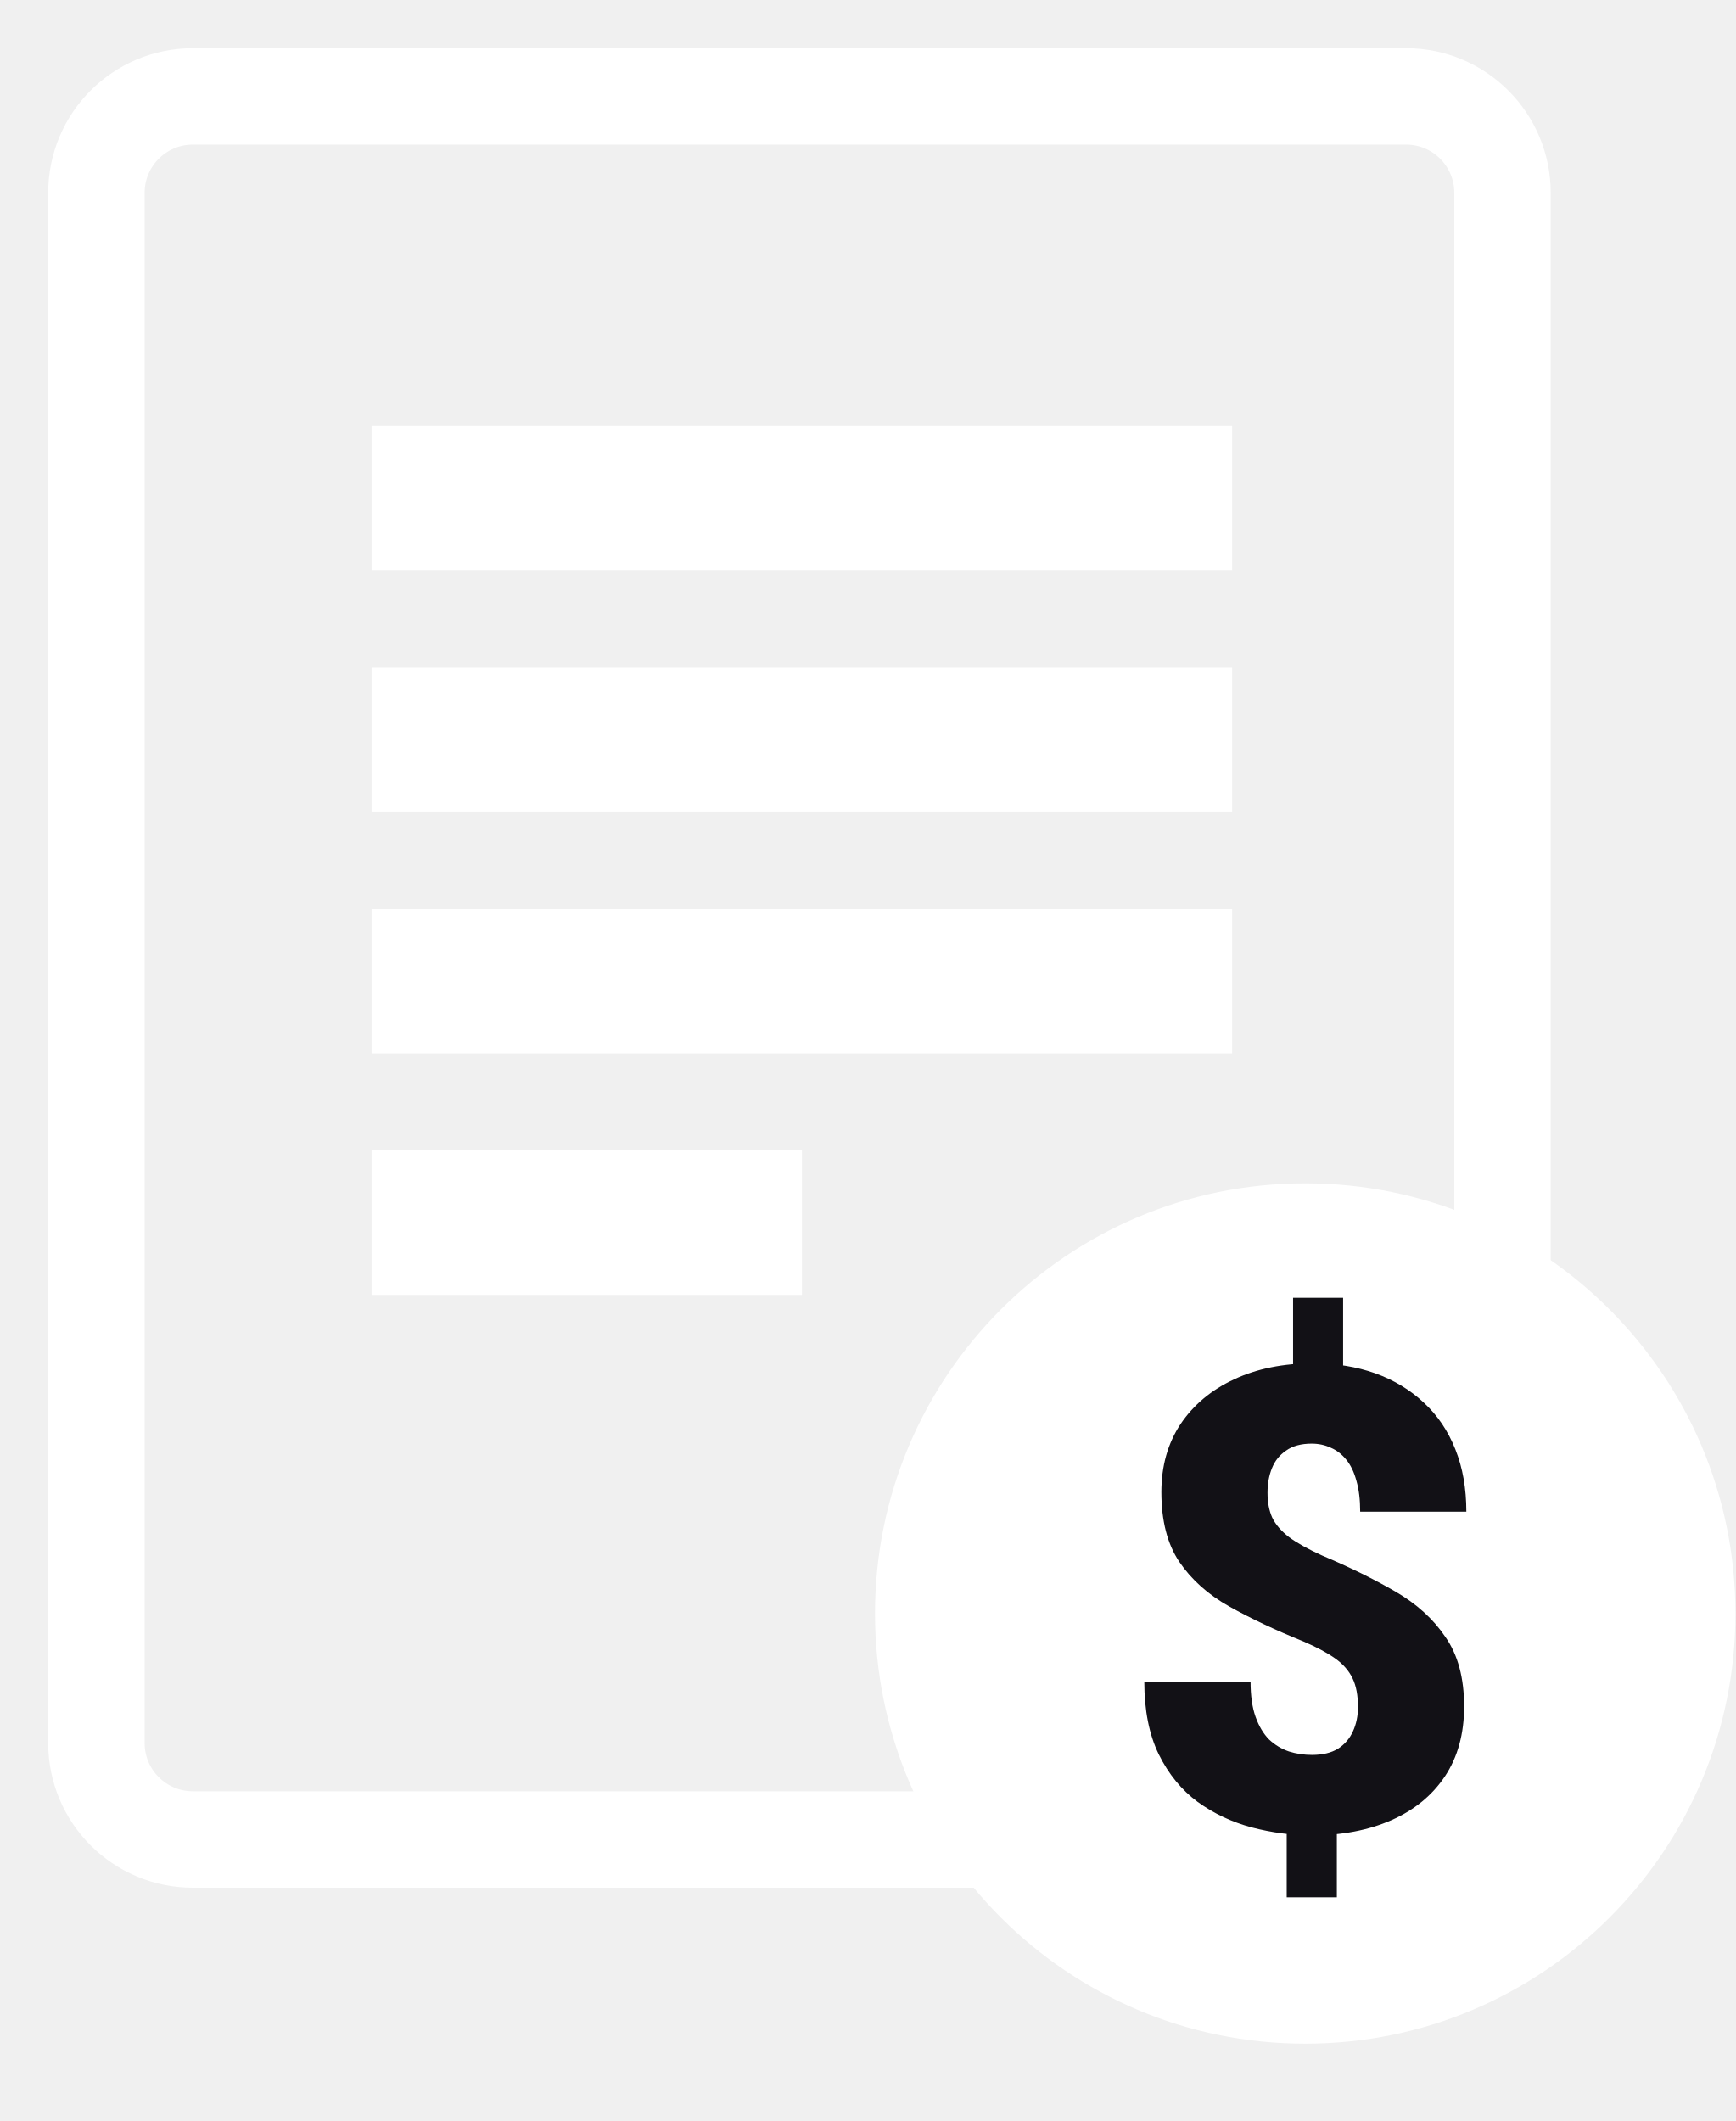
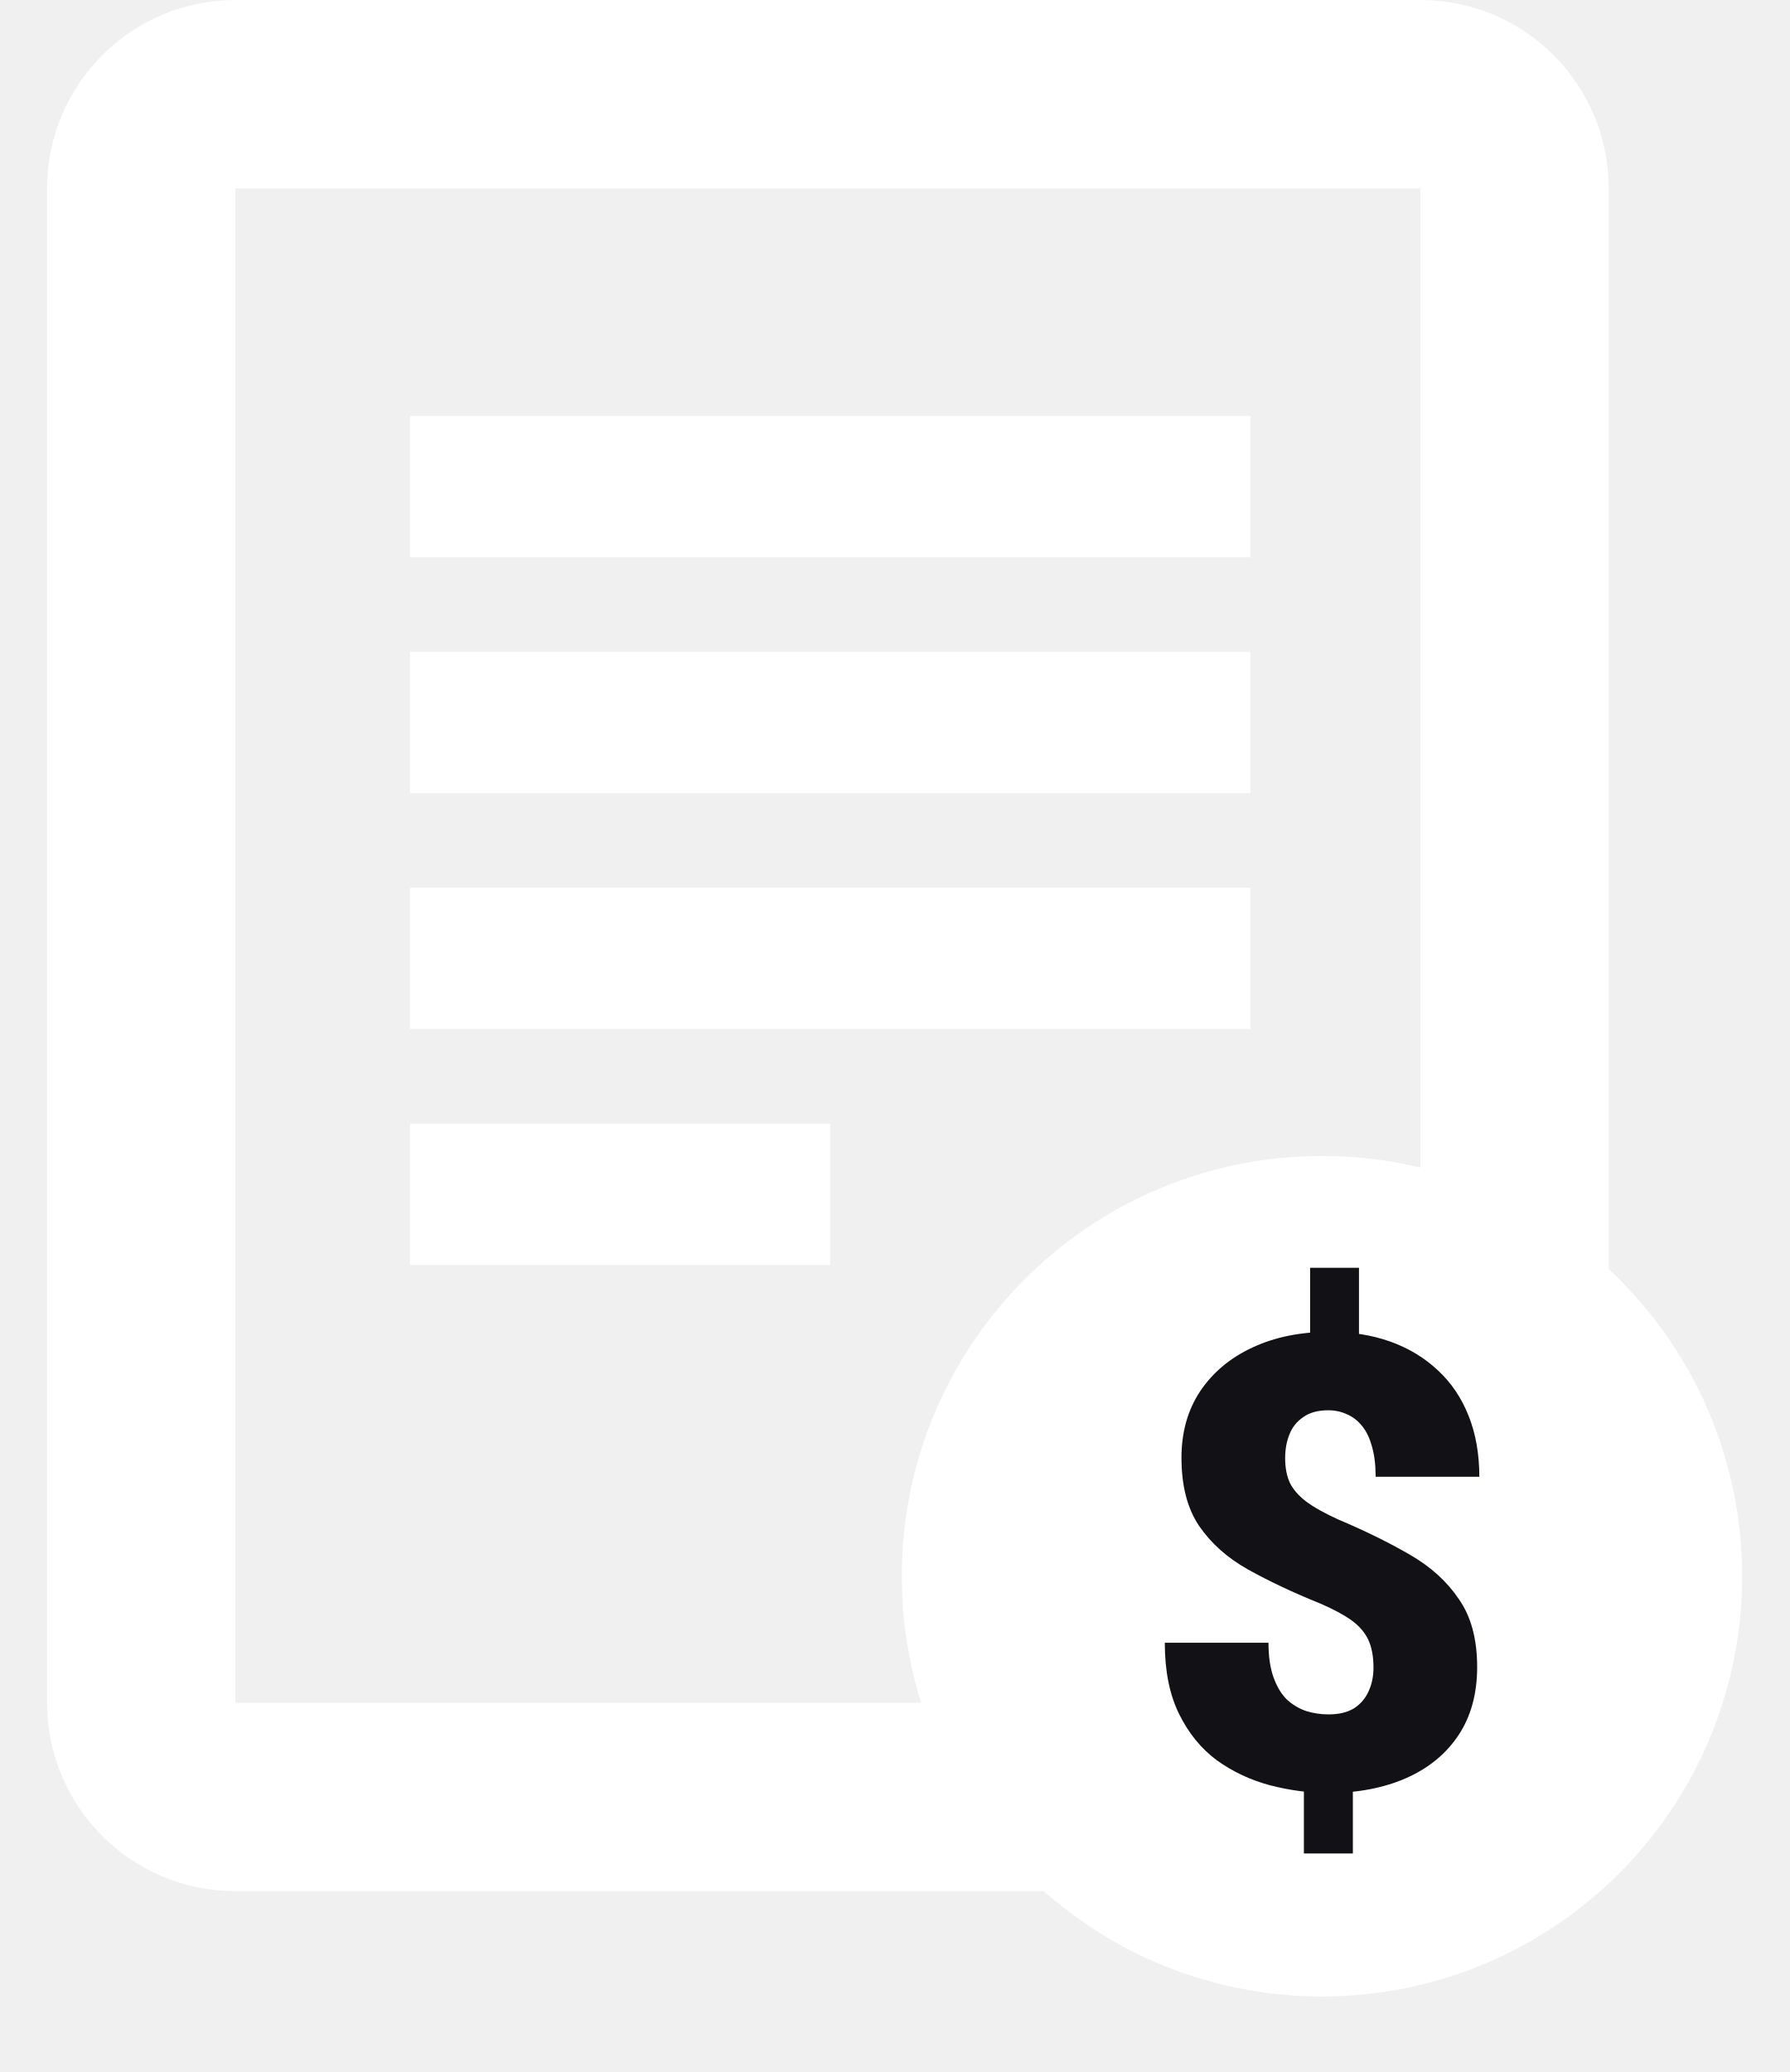
- <svg xmlns="http://www.w3.org/2000/svg" width="18" height="22" viewBox="0 0 18 22" fill="none">
-   <rect x="1" y="1" width="14.583" height="18.08" rx="1" stroke="white" strokeWidth="2" />
-   <path fill-rule="evenodd" clip-rule="evenodd" d="M12.779 5.916H3.854V4.416H12.779V5.916ZM12.779 8.421H3.854V6.921H12.779V8.421ZM12.779 10.926H3.854V9.426H12.779V10.926ZM8.317 13.431H3.854V11.931H8.317V13.431Z" fill="white" />
-   <circle cx="13.537" cy="16.736" r="4.462" fill="white" />
-   <path d="M13.93 13.461V14.412H13.411V13.461H13.93ZM13.865 18.798V19.68H13.345V18.798H13.865ZM14.084 17.706C14.084 17.587 14.066 17.487 14.028 17.409C13.991 17.331 13.931 17.262 13.849 17.203C13.766 17.144 13.656 17.085 13.519 17.026C13.229 16.909 12.973 16.788 12.751 16.664C12.53 16.54 12.357 16.385 12.231 16.2C12.107 16.015 12.045 15.774 12.045 15.477C12.045 15.207 12.111 14.972 12.244 14.771C12.379 14.571 12.564 14.416 12.8 14.307C13.037 14.196 13.31 14.141 13.62 14.141C13.855 14.141 14.07 14.176 14.264 14.245C14.458 14.315 14.625 14.416 14.767 14.549C14.909 14.68 15.018 14.841 15.094 15.033C15.17 15.223 15.208 15.438 15.208 15.68H14.107C14.107 15.556 14.094 15.449 14.068 15.36C14.044 15.27 14.009 15.197 13.963 15.141C13.917 15.084 13.864 15.043 13.803 15.017C13.742 14.988 13.675 14.974 13.604 14.974C13.495 14.974 13.406 14.998 13.339 15.046C13.271 15.092 13.222 15.153 13.192 15.229C13.161 15.305 13.146 15.39 13.146 15.484C13.146 15.582 13.162 15.668 13.195 15.742C13.23 15.814 13.289 15.882 13.371 15.945C13.454 16.006 13.568 16.069 13.711 16.134C13.995 16.254 14.247 16.378 14.47 16.507C14.692 16.635 14.866 16.793 14.992 16.981C15.121 17.166 15.185 17.406 15.185 17.7C15.185 17.983 15.119 18.225 14.986 18.425C14.853 18.624 14.668 18.775 14.43 18.88C14.193 18.984 13.918 19.037 13.607 19.037C13.398 19.037 13.19 19.009 12.983 18.955C12.778 18.9 12.59 18.812 12.421 18.69C12.253 18.566 12.119 18.401 12.018 18.197C11.918 17.992 11.868 17.74 11.868 17.442H12.97C12.97 17.588 12.987 17.71 13.022 17.808C13.057 17.906 13.104 17.984 13.162 18.043C13.223 18.1 13.292 18.141 13.368 18.167C13.444 18.191 13.524 18.203 13.607 18.203C13.718 18.203 13.808 18.181 13.878 18.138C13.948 18.092 13.999 18.032 14.032 17.958C14.067 17.882 14.084 17.798 14.084 17.706Z" fill="#121116" />
+ <svg xmlns="http://www.w3.org/2000/svg" width="19" height="22" viewBox="0 0 19 22" fill="none">
+   <rect x="1.5" y="1" width="14.583" height="18.08" rx="1" stroke="white" stroke-width="2" />
+   <path fill-rule="evenodd" clip-rule="evenodd" d="M13.278 5.916H4.354V4.416H13.278V5.916ZM13.278 8.421H4.354V6.921H13.278V8.421ZM13.278 10.926H4.354V9.426H13.278V10.926ZM8.816 13.431H4.354V11.931H8.816V13.431Z" fill="white" />
+   <circle cx="14.038" cy="16.736" r="4.462" fill="white" />
+   <path d="M14.431 13.461V14.412H13.912V13.461H14.431ZM14.366 18.798V19.68H13.846V18.798H14.366ZM14.585 17.706C14.585 17.587 14.566 17.487 14.529 17.409C14.492 17.331 14.432 17.262 14.35 17.203C14.267 17.144 14.157 17.085 14.02 17.026C13.73 16.909 13.474 16.788 13.252 16.664C13.031 16.54 12.858 16.385 12.732 16.2C12.608 16.015 12.546 15.774 12.546 15.477C12.546 15.207 12.612 14.972 12.745 14.771C12.88 14.571 13.065 14.416 13.301 14.307C13.538 14.196 13.812 14.141 14.121 14.141C14.356 14.141 14.571 14.176 14.765 14.245C14.959 14.315 15.126 14.416 15.268 14.549C15.41 14.68 15.519 14.841 15.595 15.033C15.671 15.223 15.709 15.438 15.709 15.68H14.608C14.608 15.556 14.595 15.449 14.569 15.36C14.545 15.27 14.51 15.197 14.464 15.141C14.418 15.084 14.365 15.043 14.304 15.017C14.243 14.988 14.176 14.974 14.104 14.974C13.996 14.974 13.907 14.998 13.84 15.046C13.772 15.092 13.723 15.153 13.693 15.229C13.662 15.305 13.647 15.39 13.647 15.484C13.647 15.582 13.663 15.668 13.696 15.742C13.731 15.814 13.79 15.882 13.873 15.945C13.955 16.006 14.069 16.069 14.212 16.134C14.496 16.254 14.748 16.378 14.971 16.507C15.193 16.635 15.367 16.793 15.493 16.981C15.622 17.166 15.686 17.406 15.686 17.7C15.686 17.983 15.62 18.225 15.487 18.425C15.354 18.624 15.169 18.775 14.931 18.88C14.694 18.984 14.419 19.037 14.108 19.037C13.899 19.037 13.691 19.009 13.484 18.955C13.279 18.9 13.091 18.812 12.921 18.69C12.754 18.566 12.62 18.401 12.52 18.197C12.419 17.992 12.369 17.74 12.369 17.442H13.47C13.47 17.588 13.488 17.71 13.523 17.808C13.558 17.906 13.604 17.984 13.663 18.043C13.724 18.1 13.793 18.141 13.869 18.167C13.945 18.191 14.025 18.203 14.108 18.203C14.219 18.203 14.309 18.181 14.379 18.138C14.449 18.092 14.5 18.032 14.533 17.958C14.568 17.882 14.585 17.798 14.585 17.706Z" fill="#121116" />
</svg>
